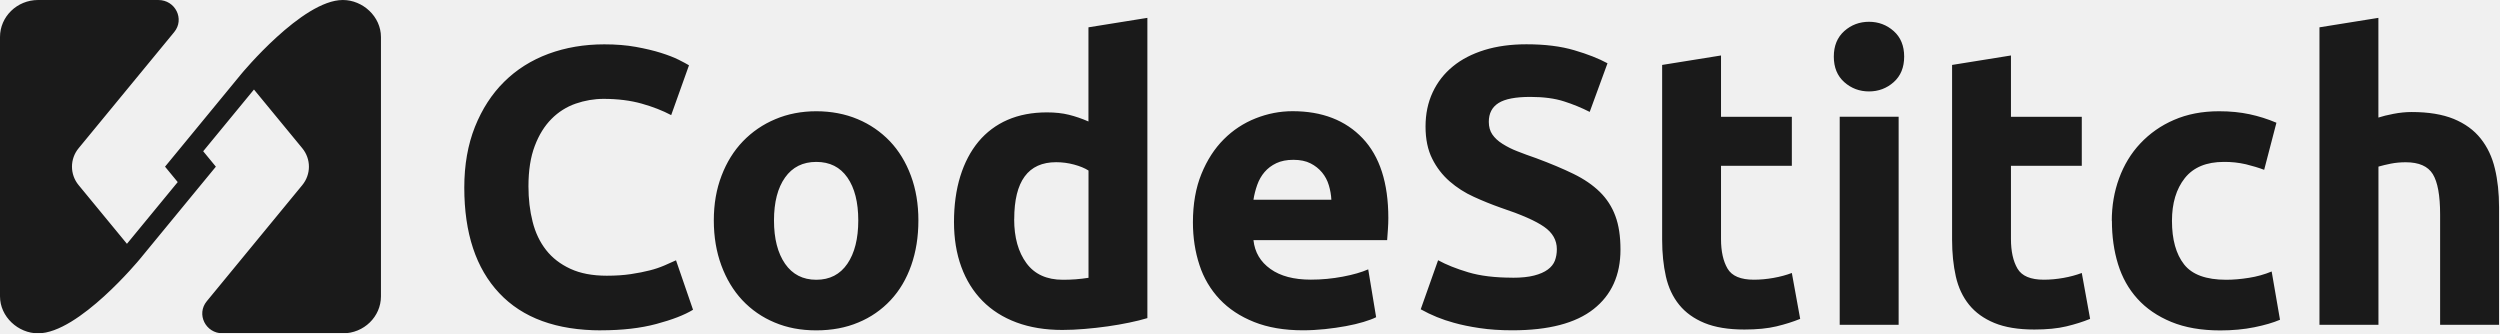
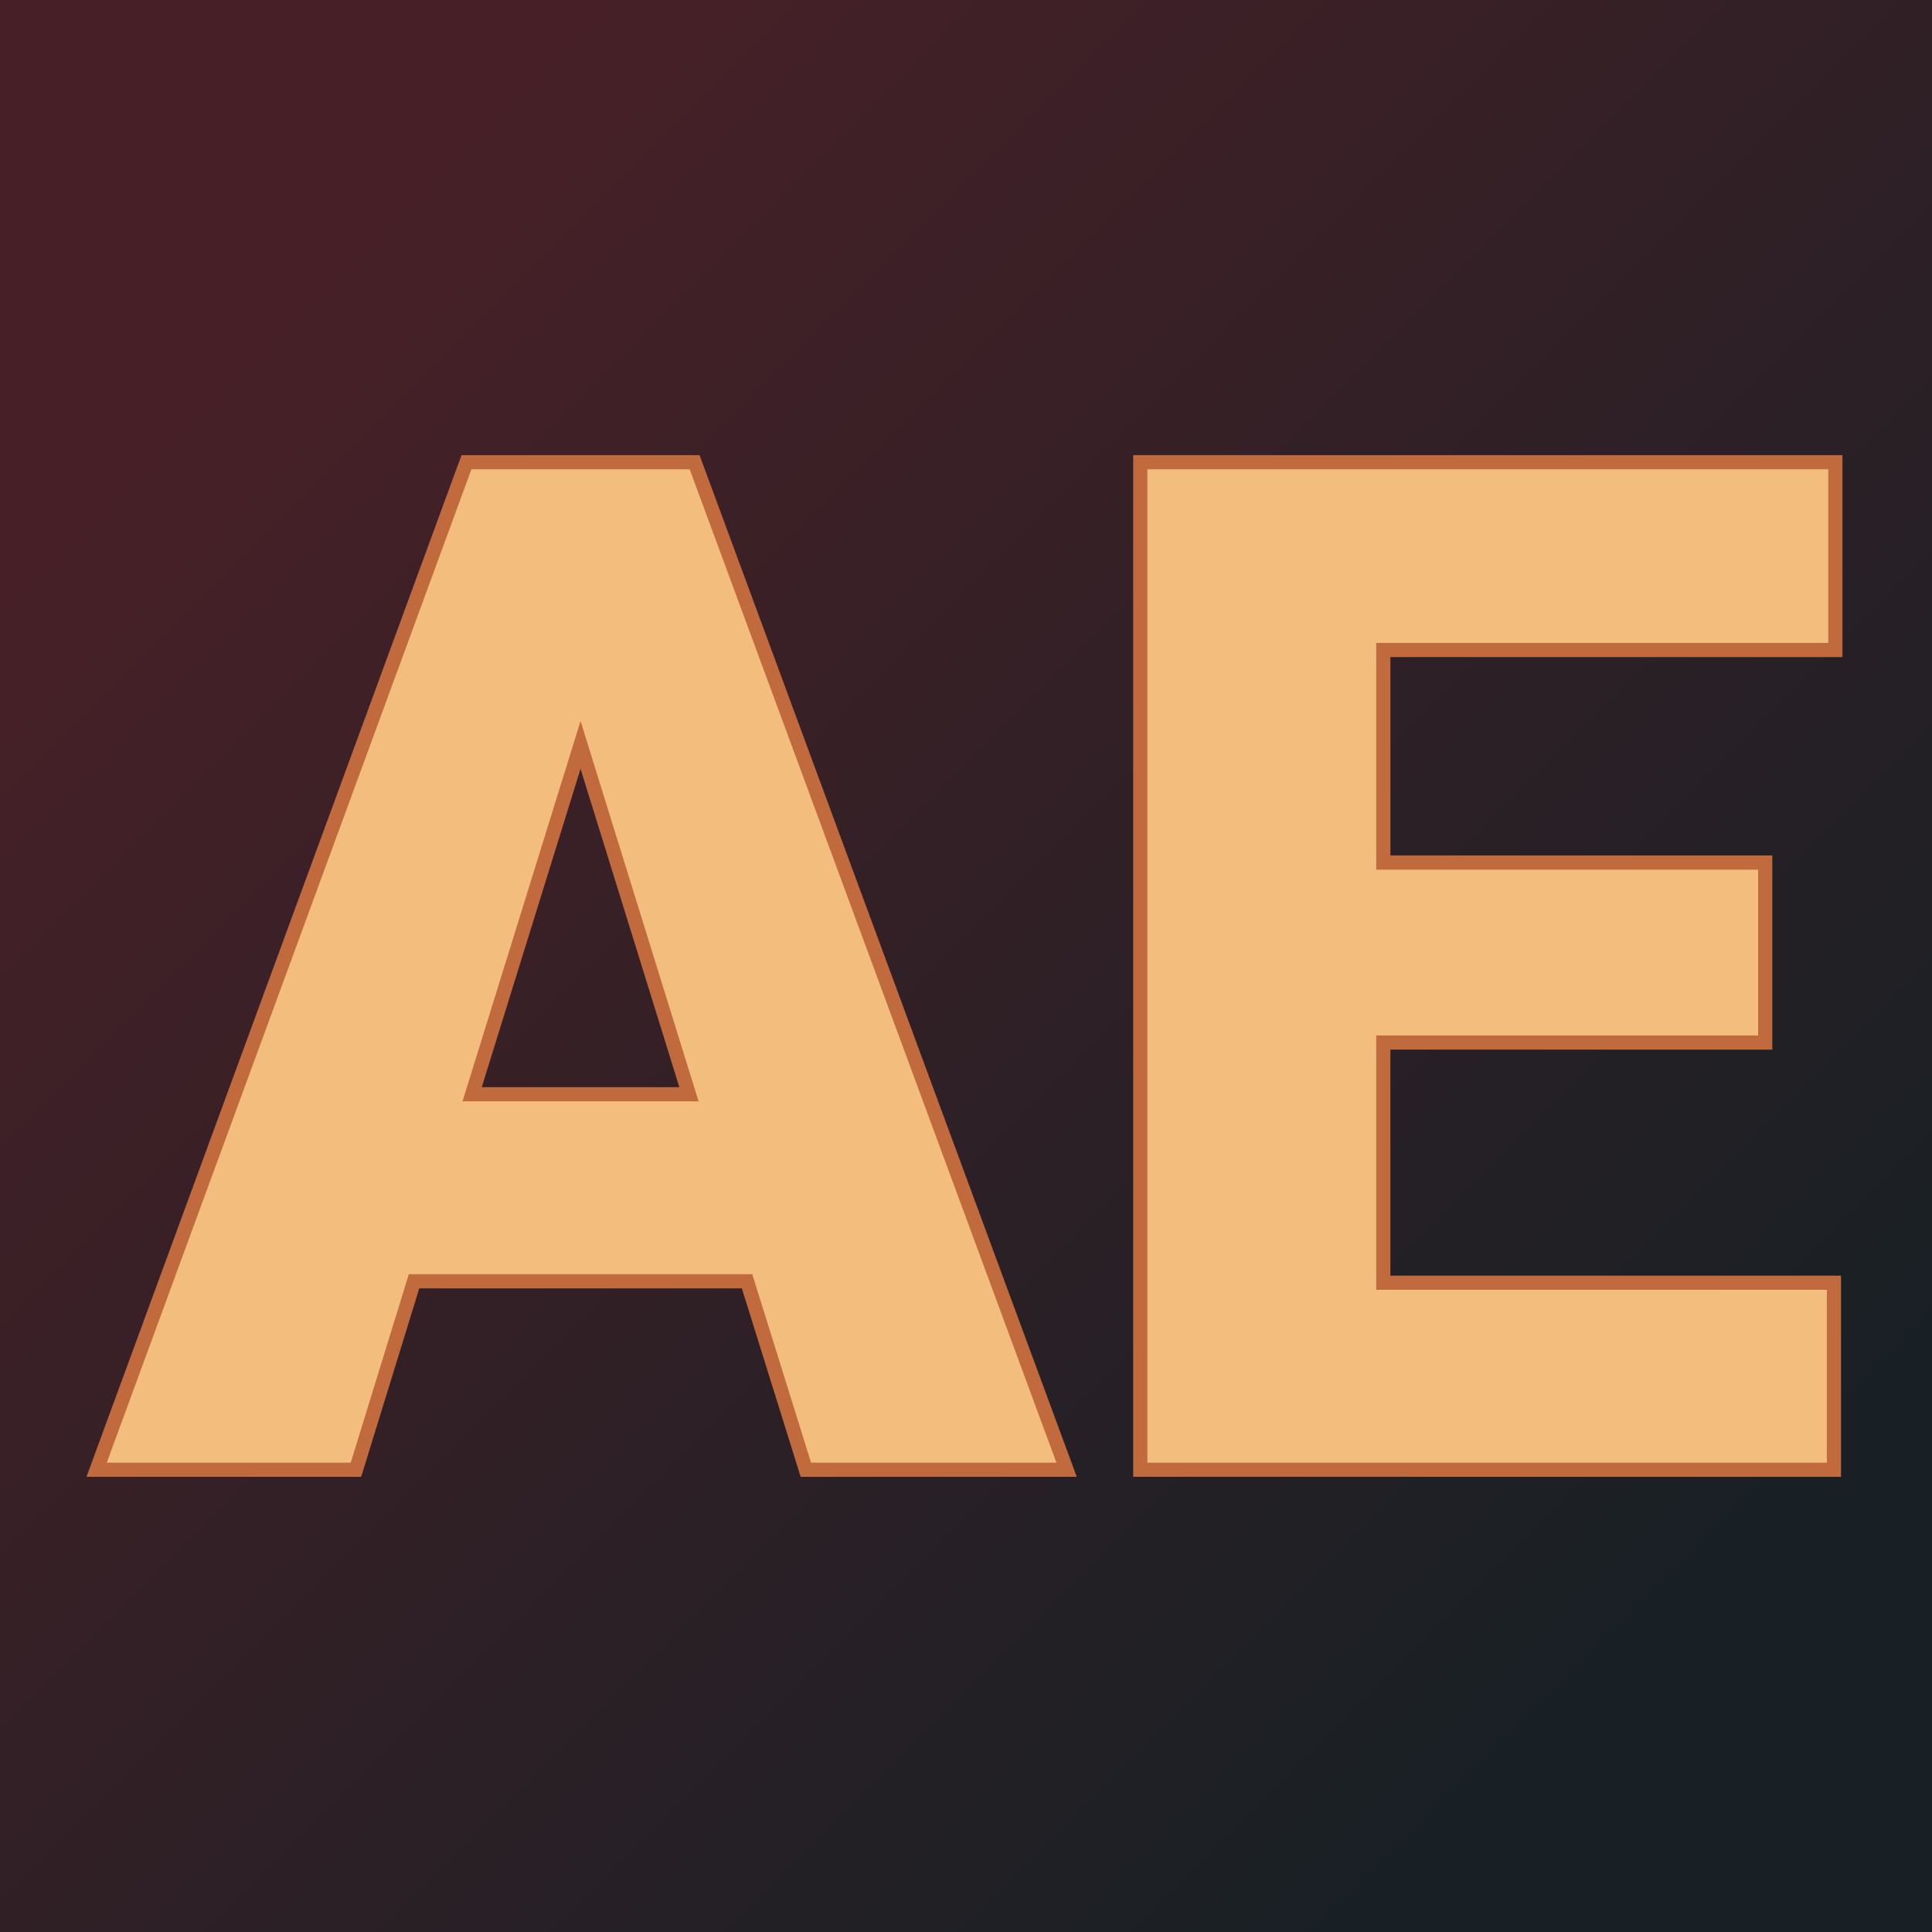
- <svg xmlns="http://www.w3.org/2000/svg" width="210" height="28" fill="none">
-   <g clip-path="url(#a)">
-     <mask id="b" style="mask-type:luminance" maskUnits="userSpaceOnUse" x="0" y="0" width="210" height="28">
-       <path d="M210 0H0v28h210V0Z" fill="#fff" />
-     </mask>
-     <g mask="url(#b)" fill="#1A1A1A">
-       <path d="M28.796 0c-3.405 0-8.534 6.22-8.534 6.22l-4.264 5.185L13.863 14l1.065 1.295-4.265 5.185-4.054-4.925a2.43 2.43 0 0 1 0-3.11l8.024-9.75C15.528 1.61 14.733 0 13.298 0H3.2C1.435 0 0 1.395 0 3.11v21.78C0 26.61 1.525 28 3.2 28c3.404 0 8.533-6.22 8.533-6.22l4.264-5.185L18.133 14l-1.065-1.295 4.265-5.185 4.054 4.925c.75.91.75 2.2 0 3.11l-8.019 9.75c-.895 1.085-.1 2.695 1.335 2.695H28.8c1.765 0 3.2-1.395 3.2-3.11V3.11C32 1.39 30.475 0 28.8 0h-.005ZM50.495 27.75c-3.745 0-6.595-1.04-8.555-3.125-1.96-2.08-2.94-5.035-2.94-8.87 0-1.905.3-3.605.895-5.1.6-1.495 1.415-2.76 2.46-3.79 1.04-1.03 2.28-1.81 3.72-2.345 1.44-.53 3-.795 4.685-.795.975 0 1.86.07 2.66.215.795.145 1.495.31 2.095.5.6.19 1.095.38 1.495.58.4.2.685.355.865.465L56.38 9.67c-.71-.375-1.535-.7-2.475-.965-.94-.265-2.01-.4-3.205-.4-.795 0-1.58.135-2.345.4a5.286 5.286 0 0 0-2.025 1.28c-.585.585-1.06 1.345-1.41 2.275-.355.93-.53 2.06-.53 3.39 0 1.065.115 2.055.35 2.975.23.92.61 1.71 1.13 2.375.52.665 1.2 1.19 2.045 1.58.84.39 1.86.58 3.055.58.755 0 1.43-.045 2.025-.135.6-.09 1.13-.195 1.595-.315a8.21 8.21 0 0 0 1.23-.415c.355-.155.675-.3.965-.43l1.43 4.155c-.73.445-1.76.84-3.09 1.195-1.33.355-2.87.53-4.62.53l-.01.005ZM77.145 18.515c0 1.375-.2 2.63-.6 3.77-.4 1.14-.975 2.115-1.73 2.925a7.71 7.71 0 0 1-2.71 1.875c-1.05.445-2.23.665-3.54.665s-2.455-.22-3.505-.665a7.843 7.843 0 0 1-2.71-1.875c-.755-.81-1.34-1.785-1.76-2.925-.42-1.14-.63-2.395-.63-3.77s.215-2.625.65-3.755c.43-1.13 1.03-2.095 1.795-2.89a8.101 8.101 0 0 1 2.725-1.86c1.05-.445 2.2-.665 3.44-.665 1.24 0 2.42.22 3.475.665a7.99 7.99 0 0 1 2.71 1.86c.755.795 1.34 1.76 1.76 2.89.42 1.13.63 2.38.63 3.755Zm-5.05 0c0-1.53-.305-2.73-.915-3.605-.61-.875-1.48-1.31-2.61-1.31s-2.005.435-2.625 1.31c-.62.875-.93 2.075-.93 3.605 0 1.53.31 2.74.93 3.64.62.895 1.495 1.345 2.625 1.345s2-.45 2.61-1.345c.61-.895.915-2.11.915-3.64ZM96.385 26.72c-.445.135-.95.26-1.53.38-.575.12-1.18.225-1.81.315-.63.09-1.275.16-1.925.215-.655.055-1.28.085-1.88.085-1.44 0-2.725-.21-3.855-.63-1.13-.42-2.08-1.025-2.855-1.81-.775-.785-1.37-1.74-1.78-2.86-.41-1.12-.615-2.375-.615-3.77s.175-2.695.53-3.84c.355-1.14.865-2.11 1.53-2.91a6.578 6.578 0 0 1 2.44-1.825c.965-.42 2.065-.63 3.305-.63.685 0 1.3.065 1.845.2.54.135 1.09.32 1.645.565v-7.91l4.95-.795v25.22h.005ZM85.19 18.415c0 1.53.345 2.76 1.03 3.69.685.93 1.705 1.395 3.055 1.395a13.342 13.342 0 0 0 2.16-.165v-9.01c-.31-.2-.715-.365-1.21-.5-.5-.135-1.005-.2-1.51-.2-2.35 0-3.52 1.595-3.52 4.785l-.005.005ZM100.205 18.68c0-1.55.24-2.91.715-4.07.475-1.165 1.1-2.13 1.88-2.91a7.807 7.807 0 0 1 2.675-1.76c1.01-.4 2.045-.6 3.105-.6 2.48 0 4.44.76 5.88 2.275 1.44 1.52 2.16 3.75 2.16 6.695 0 .29-.01.605-.035.945-.02.345-.045.65-.065.915h-11.23c.11 1.02.585 1.825 1.43 2.425.84.6 1.97.895 3.39.895.91 0 1.8-.085 2.675-.25.875-.165 1.59-.37 2.145-.615l.665 4.02c-.265.135-.62.265-1.065.4-.445.135-.935.25-1.48.35-.545.1-1.125.185-1.745.25-.62.065-1.24.1-1.86.1-1.575 0-2.94-.235-4.105-.7-1.165-.465-2.125-1.1-2.89-1.91a7.564 7.564 0 0 1-1.695-2.875c-.365-1.105-.55-2.305-.55-3.59v.01Zm11.63-1.895c-.02-.42-.095-.83-.215-1.23s-.31-.755-.565-1.065a3.003 3.003 0 0 0-.965-.765c-.39-.2-.87-.3-1.445-.3-.575 0-1.03.095-1.43.28-.4.19-.73.44-.995.75s-.47.67-.615 1.08c-.145.41-.25.825-.315 1.245h6.545v.005ZM127.055 23.33c.73 0 1.335-.06 1.81-.185.475-.12.86-.29 1.145-.5.29-.21.485-.46.6-.75.11-.29.165-.61.165-.965 0-.755-.355-1.38-1.065-1.875-.71-.5-1.93-1.035-3.655-1.61a26.735 26.735 0 0 1-2.26-.915 8.286 8.286 0 0 1-2.025-1.295 6.103 6.103 0 0 1-1.46-1.895c-.375-.74-.565-1.645-.565-2.71s.2-2.02.6-2.875c.4-.855.965-1.58 1.695-2.175.73-.6 1.615-1.055 2.66-1.38 1.04-.32 2.215-.48 3.52-.48 1.55 0 2.89.165 4.02.5 1.13.33 2.06.7 2.79 1.095L133.535 9.4a14.407 14.407 0 0 0-2.145-.88c-.785-.255-1.735-.38-2.84-.38-1.24 0-2.13.17-2.675.515-.545.345-.815.87-.815 1.58 0 .42.1.775.3 1.065.2.29.48.55.845.78a7.05 7.05 0 0 0 1.26.63c.475.19 1 .38 1.58.58 1.195.445 2.235.88 3.125 1.315.885.43 1.62.935 2.21 1.51a5.446 5.446 0 0 1 1.31 2.025c.29.775.43 1.715.43 2.825 0 2.15-.755 3.815-2.26 5s-3.775 1.78-6.81 1.78c-1.02 0-1.94-.06-2.76-.185-.82-.12-1.545-.27-2.175-.45a12.215 12.215 0 0 1-2.775-1.13l1.46-4.12c.685.375 1.535.715 2.54 1.015 1.005.3 2.245.45 3.705.45l.01.005ZM139.615 5.455l4.95-.795v5.15h5.95v4.12h-5.95v6.145c0 1.04.185 1.87.55 2.49.365.62 1.1.93 2.21.93.53 0 1.08-.05 1.645-.15.565-.1 1.08-.24 1.545-.415l.7 3.855c-.6.245-1.265.455-1.995.63-.73.175-1.63.265-2.69.265-1.35 0-2.47-.185-3.355-.55-.885-.365-1.595-.875-2.125-1.53s-.905-1.445-1.115-2.375c-.21-.93-.315-1.96-.315-3.09V5.455h-.005ZM159.95 4.755c0 .91-.295 1.625-.88 2.145s-1.28.78-2.075.78c-.795 0-1.49-.26-2.075-.78-.585-.52-.88-1.235-.88-2.145 0-.91.295-1.62.88-2.145.585-.52 1.28-.78 2.075-.78.795 0 1.49.26 2.075.78.585.52.88 1.235.88 2.145Zm-.465 22.53h-4.95V9.805h4.95v17.48ZM163.97 5.455l4.95-.795v5.15h5.95v4.12h-5.95v6.145c0 1.04.185 1.87.55 2.49.365.62 1.1.93 2.21.93.53 0 1.08-.05 1.645-.15.565-.1 1.08-.24 1.545-.415l.7 3.855c-.6.245-1.265.455-1.995.63-.73.175-1.63.265-2.69.265-1.35 0-2.47-.185-3.355-.55-.885-.365-1.595-.875-2.125-1.53s-.905-1.445-1.115-2.375c-.21-.93-.315-1.96-.315-3.09V5.455h-.005ZM177.39 18.545c0-1.265.205-2.455.615-3.57.41-1.12 1-2.095 1.78-2.925a8.43 8.43 0 0 1 2.825-1.975c1.11-.485 2.37-.73 3.79-.73.93 0 1.785.085 2.56.25.775.165 1.53.405 2.26.715l-1.03 3.955c-.465-.175-.975-.33-1.53-.465a7.887 7.887 0 0 0-1.86-.2c-1.46 0-2.555.455-3.275 1.36-.72.91-1.08 2.105-1.08 3.59 0 1.575.34 2.79 1.015 3.655.675.865 1.855 1.295 3.54 1.295.6 0 1.24-.055 1.925-.165a8.36 8.36 0 0 0 1.895-.53l.7 4.055c-.575.245-1.295.455-2.16.63-.865.175-1.815.265-2.855.265-1.595 0-2.97-.24-4.12-.715s-2.1-1.125-2.84-1.945c-.745-.82-1.285-1.79-1.63-2.905-.345-1.12-.515-2.33-.515-3.64l-.01-.005ZM194.835 27.285V2.295l4.95-.795v8.375c.335-.11.76-.215 1.28-.315s1.025-.15 1.51-.15c1.42 0 2.595.195 3.54.58.94.39 1.695.935 2.26 1.645.565.71.965 1.55 1.195 2.525.235.975.35 2.06.35 3.255v9.87h-4.95v-9.27c0-1.595-.205-2.725-.615-3.39-.41-.665-1.17-.995-2.275-.995-.445 0-.86.04-1.245.115-.39.08-.735.16-1.045.25v13.29h-4.955Z" />
+ <svg xmlns="http://www.w3.org/2000/svg" version="1.1" viewBox="0 0 200 200">
+   <rect width="200" height="200" fill="url('#gradient')" />
+   <defs>
+     <linearGradient id="gradient" gradientTransform="rotate(45 0.5 0.5)">
+       <stop offset="0%" stop-color="#472027" />
+       <stop offset="100%" stop-color="#192025" />
+     </linearGradient>
+   </defs>
+   <g>
+     <g fill="#f3bd7d" transform="matrix(7.33466,0,0,7.33466,10.22255,152.1488)" stroke="#c06a3e" stroke-width="0.2">
+       <path d="M9.98 0L9.15-2.66L4.45-2.66L3.63 0L-0.03 0L5.19-14.22L8.41-14.22L13.66 0L9.98 0ZM6.80-10.23L5.27-5.30L8.33-5.30L6.80-10.23ZM23.52-8.57L23.52-6.03L18.13-6.03L18.13-2.64L24.49-2.64L24.49 0L14.70 0L14.70-14.22L24.51-14.22L24.51-11.57L18.13-11.57L18.13-8.57L23.52-8.57Z" />
    </g>
  </g>
-   <defs>
-     <clipPath id="a">
-       <path fill="#fff" d="M0 0h210v28H0z" />
-     </clipPath>
-   </defs>
</svg>
